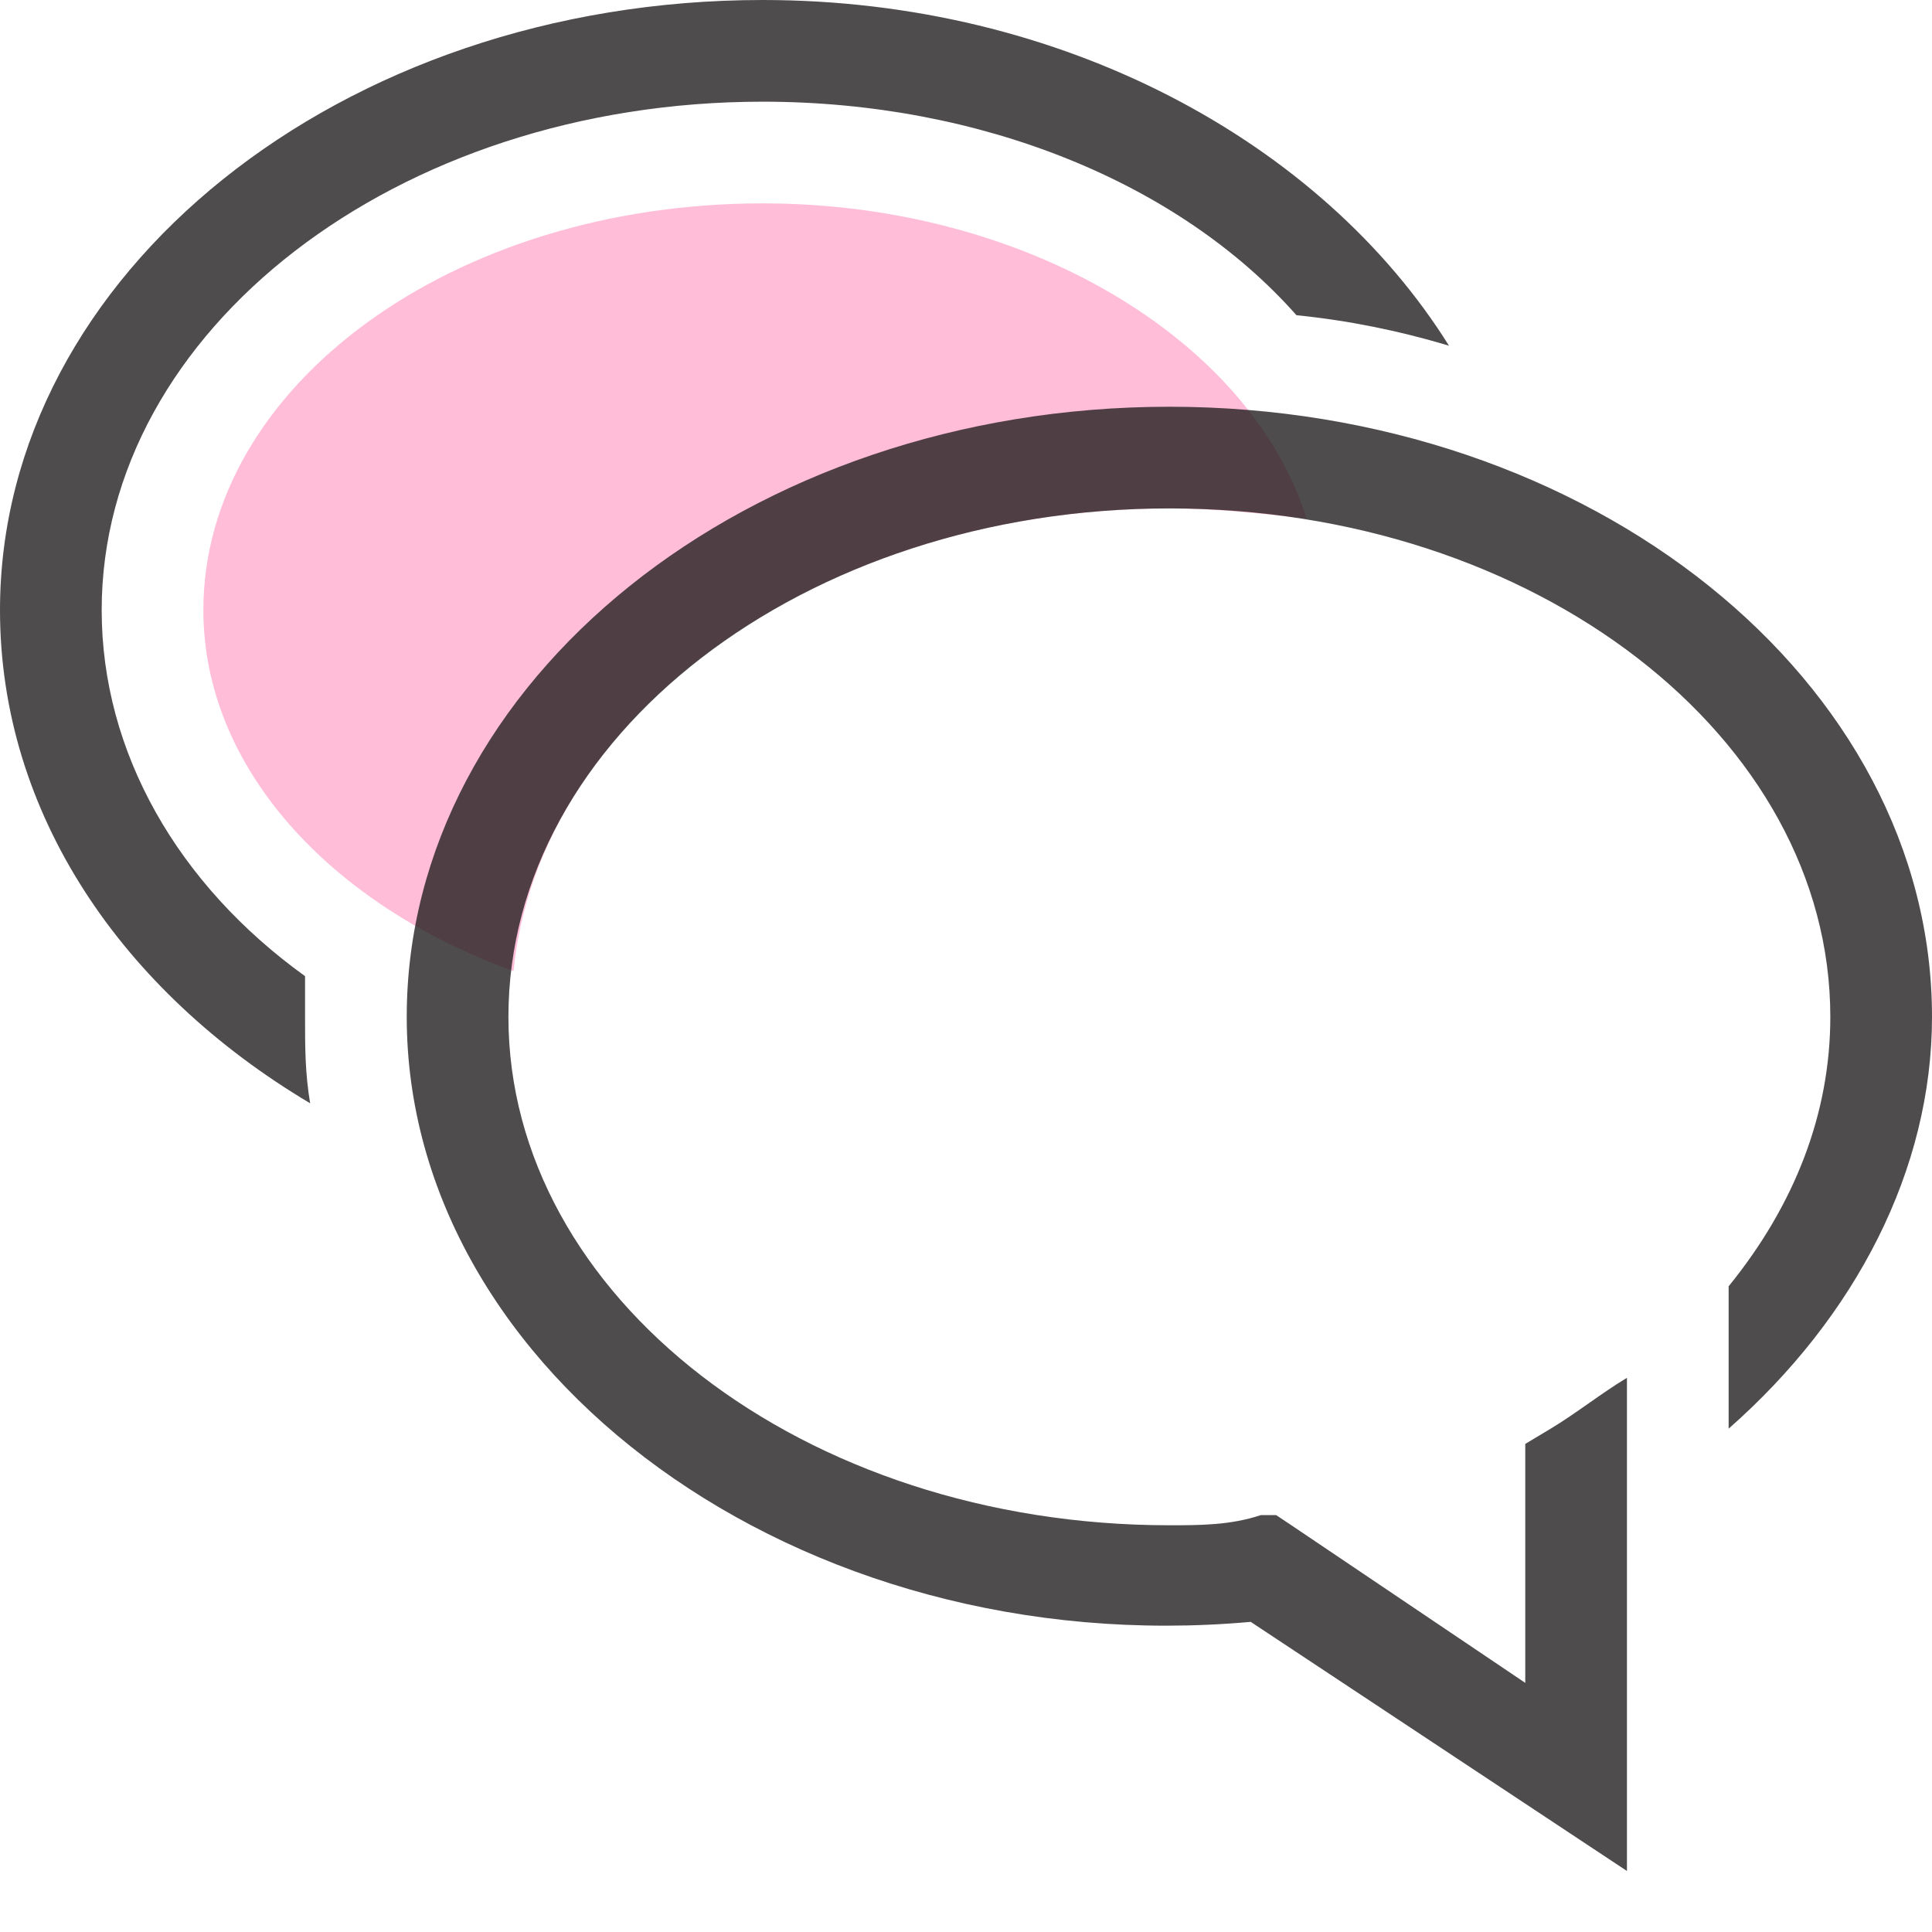
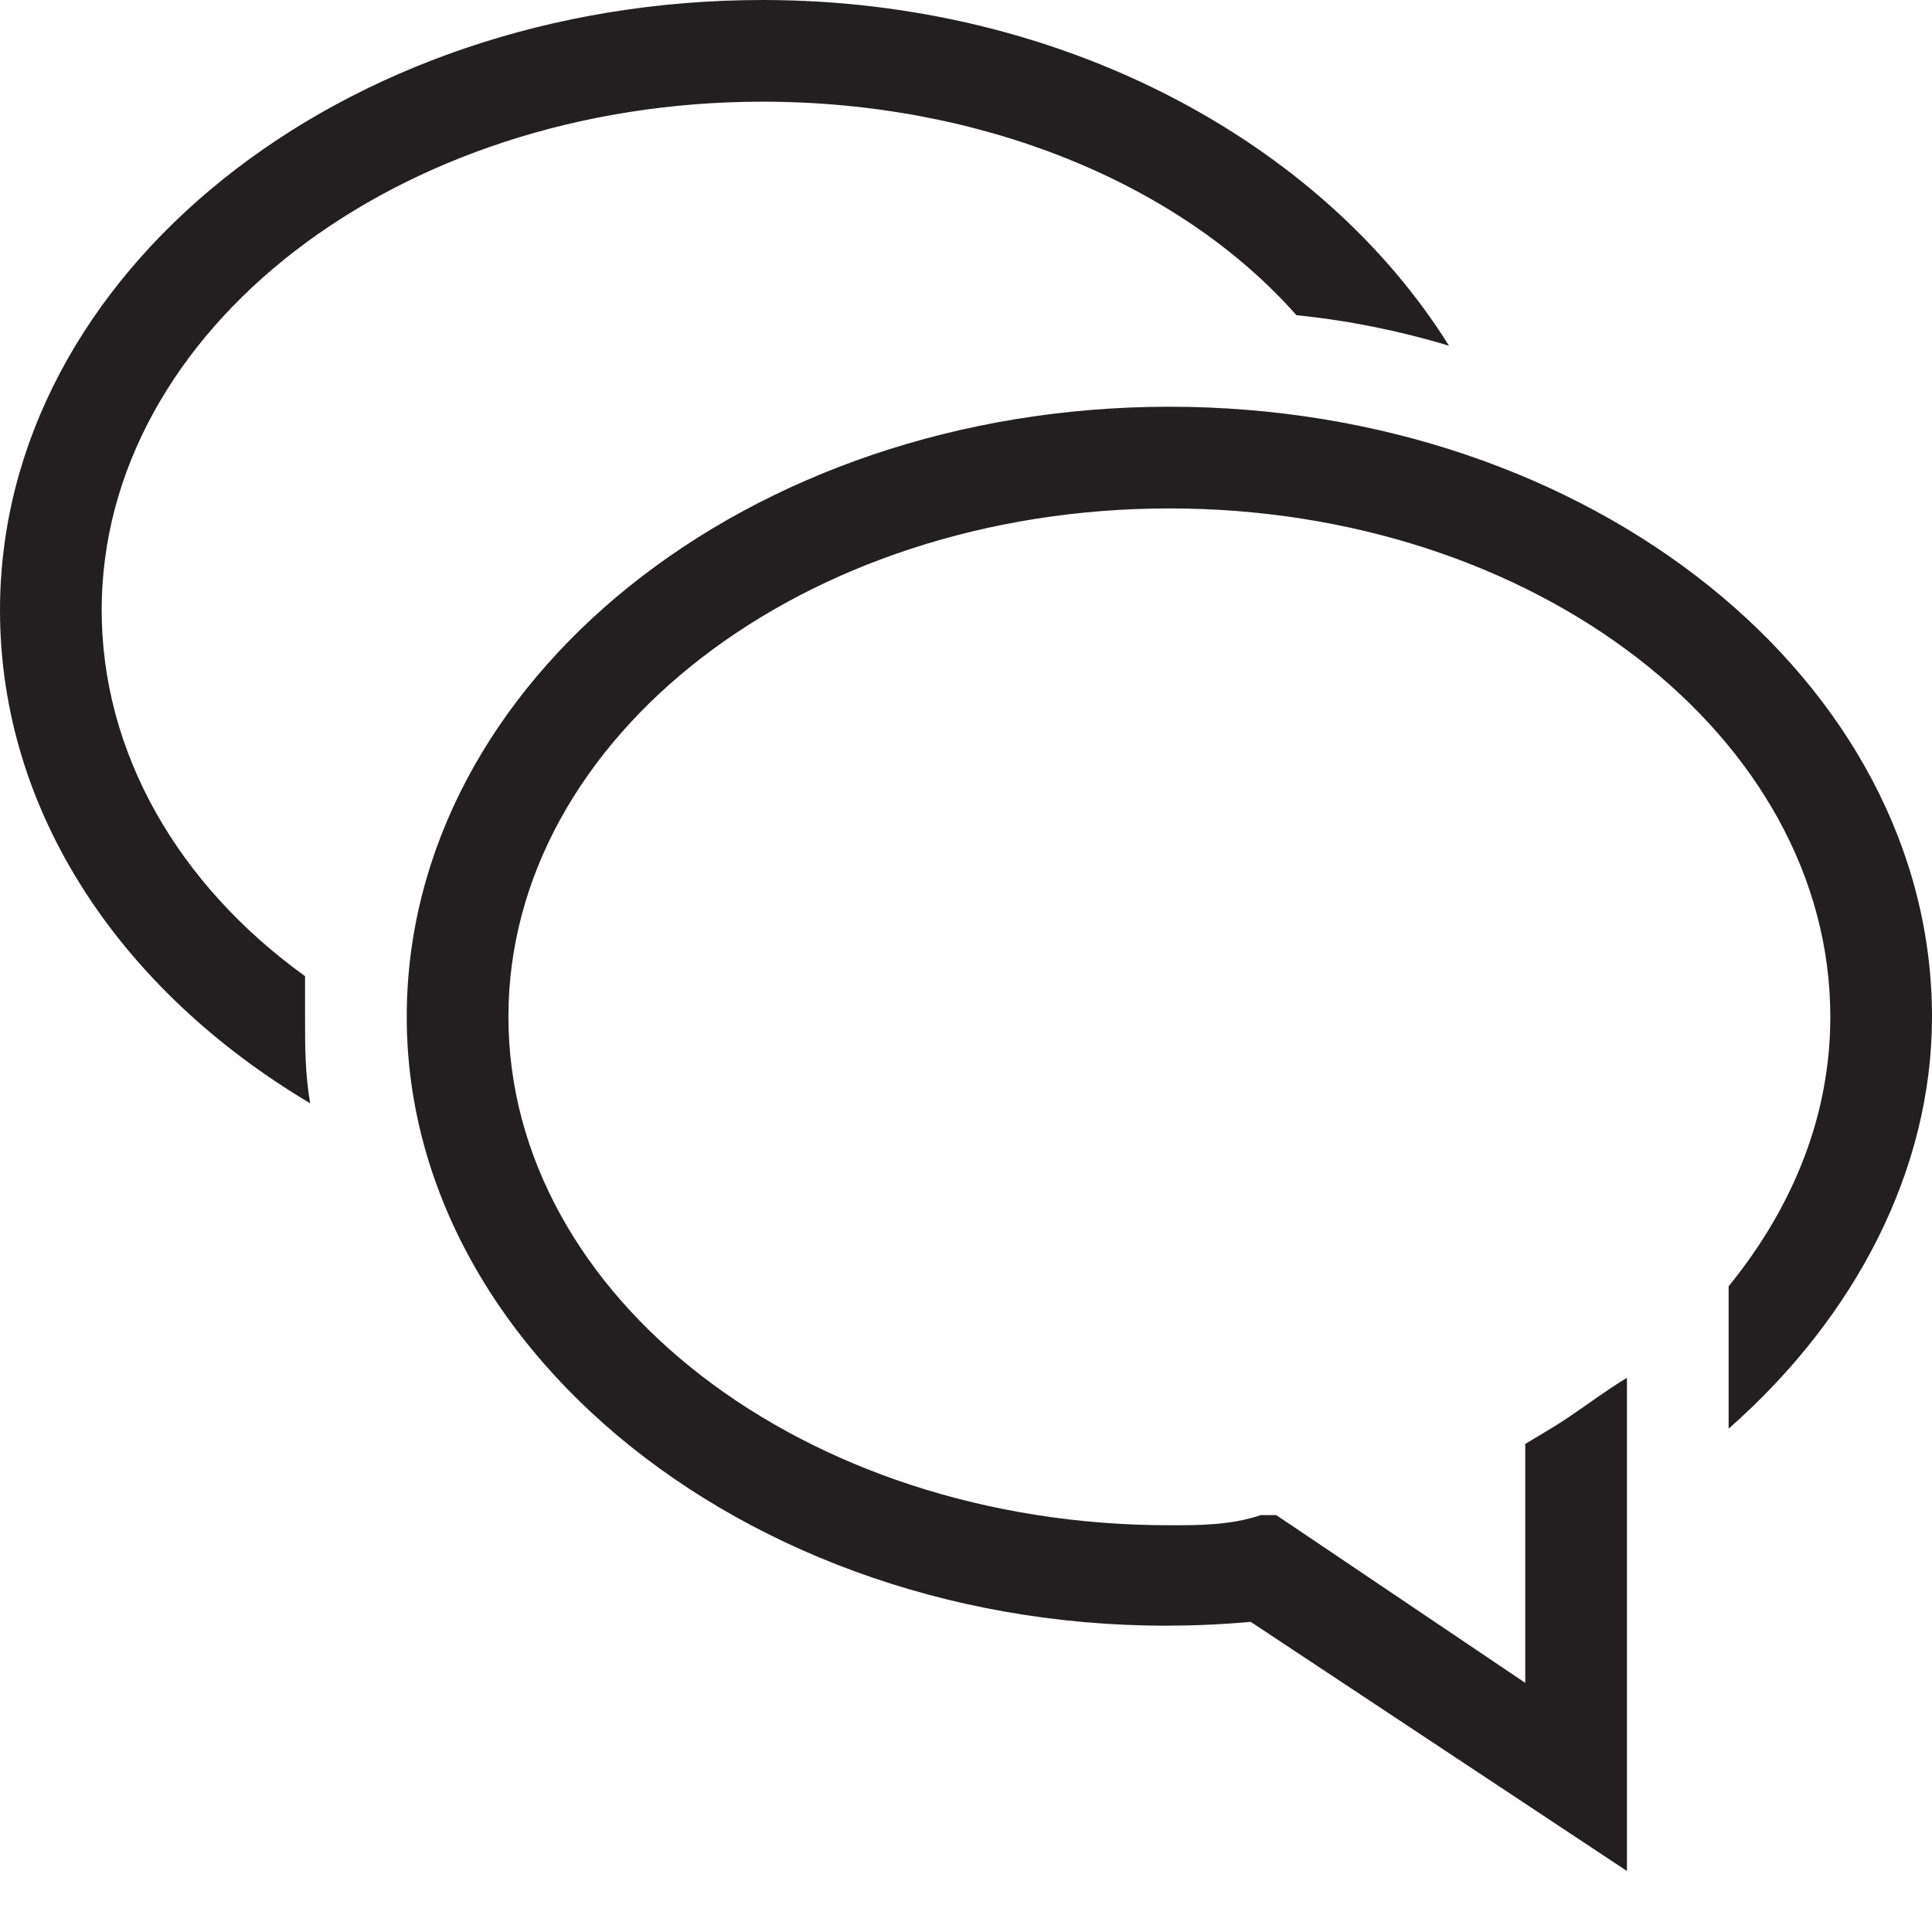
<svg xmlns="http://www.w3.org/2000/svg" version="1.1" x="0px" y="0px" viewBox="0 0 38 38" style="enable-background:new 0 0 38 38;" xml:space="preserve" width="32" height="32" viewbox="0 0 32 32">
-   <path id="2683295629_shock_x5F_color_grid" class="stshockcolor" d="M23,10c0.9,0,1.8,0.1,2.7,0.2C24.6,6.7,20.2,4,15,4C8.9,4,4,7.6,4,12  c0,3.1,2.5,5.8,6.1,7.1C10.6,14,16.2,10,23,10z" style="fill:#FFBDD8;;" data-st="fill:#FFBDD8;;" />
-   <path class="st1" d="M15,0C6.7,0,0,5.4,0,12c0,4,2.4,7.5,6.1,9.7C6,21.1,6,20.6,6,20c0-0.3,0-0.5,0-0.8c-2.5-1.8-4-4.4-4-7.2  C2,6.5,7.8,2,15,2c4.3,0,8.2,1.6,10.5,4.2c1,0.1,2,0.3,3,0.6C26,2.8,20.9,0,15,0z M23,8C14.7,8,8,13.4,8,20c0,7,7.7,12.7,16.6,11.9  l7.4,4.9v-9.7c-0.5,0.3-1,0.7-1.5,1L30,28.4v4.7l-4.6-3.1l-0.3-0.2l-0.3,0C24.2,30,23.6,30,23,30c-7.2,0-13-4.5-13-10s5.8-10,13-10  s13,4.5,13,10c0,1.9-0.7,3.7-2,5.3v2.8c2.5-2.2,4-5.1,4-8.1C38,13.4,31.3,8,23,8z" style="opacity:0.8;fill:#231F20;;" />
+   <path class="st0" d="M15,0C6.7,0,0,5.4,0,12c0,4,2.4,7.5,6.1,9.7C6,21.1,6,20.6,6,20c0-0.3,0-0.5,0-0.8c-2.5-1.8-4-4.4-4-7.2  C2,6.5,7.8,2,15,2c4.3,0,8.2,1.6,10.5,4.2c1,0.1,2,0.3,3,0.6C26,2.8,20.9,0,15,0z M23,8C14.7,8,8,13.4,8,20c0,7,7.7,12.7,16.6,11.9  l7.4,4.9v-9.7c-0.5,0.3-1,0.7-1.5,1L30,28.4v4.7l-4.6-3.1l-0.3-0.2l-0.3,0C24.2,30,23.6,30,23,30c-7.2,0-13-4.5-13-10s5.8-10,13-10  s13,4.5,13,10c0,1.9-0.7,3.7-2,5.3v2.8c2.5-2.2,4-5.1,4-8.1C38,13.4,31.3,8,23,8z" style="fill:#231F20;;" />
</svg>
